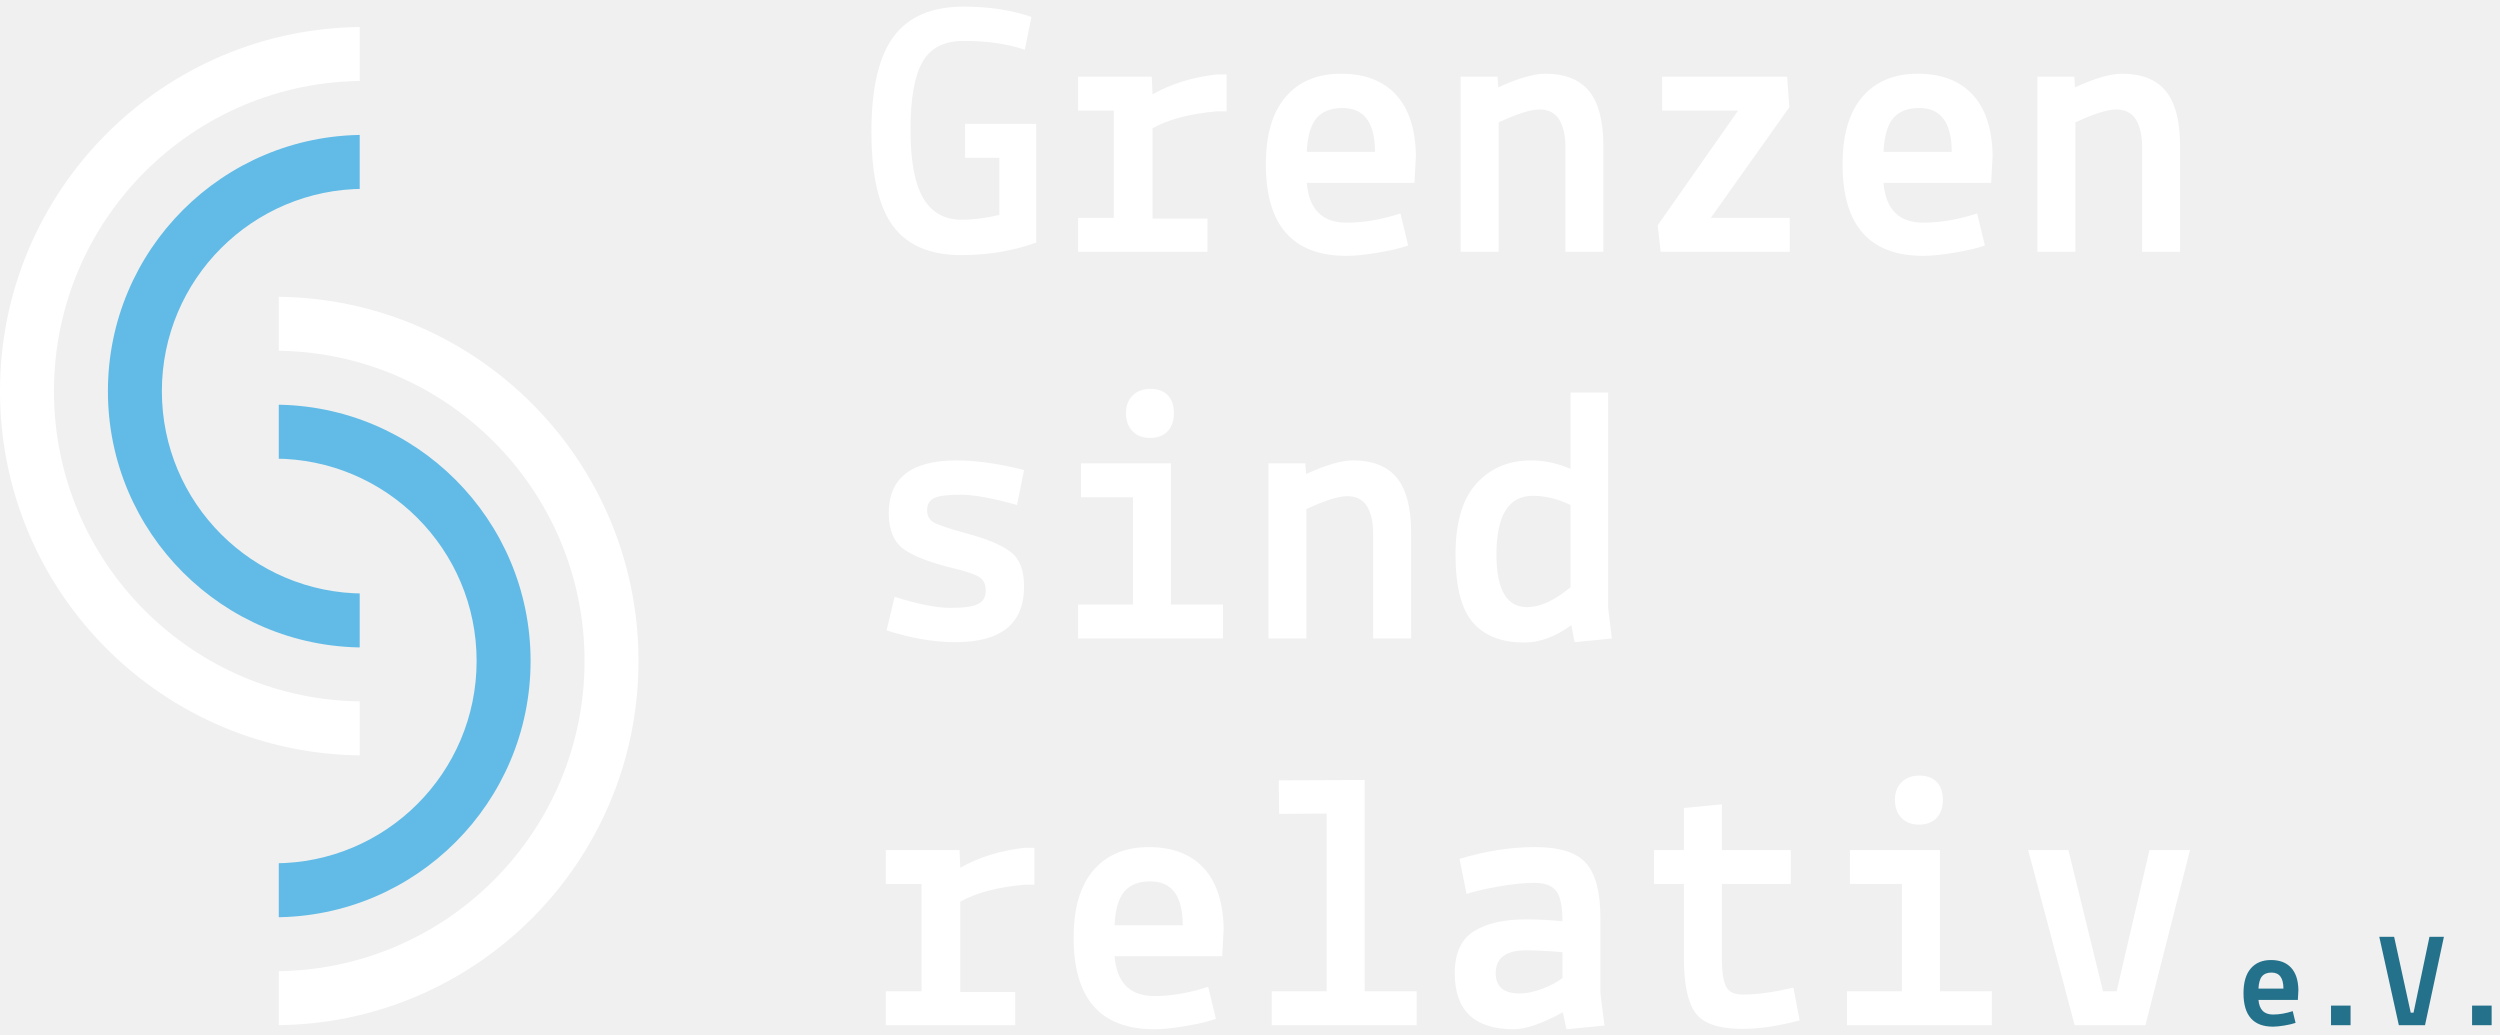
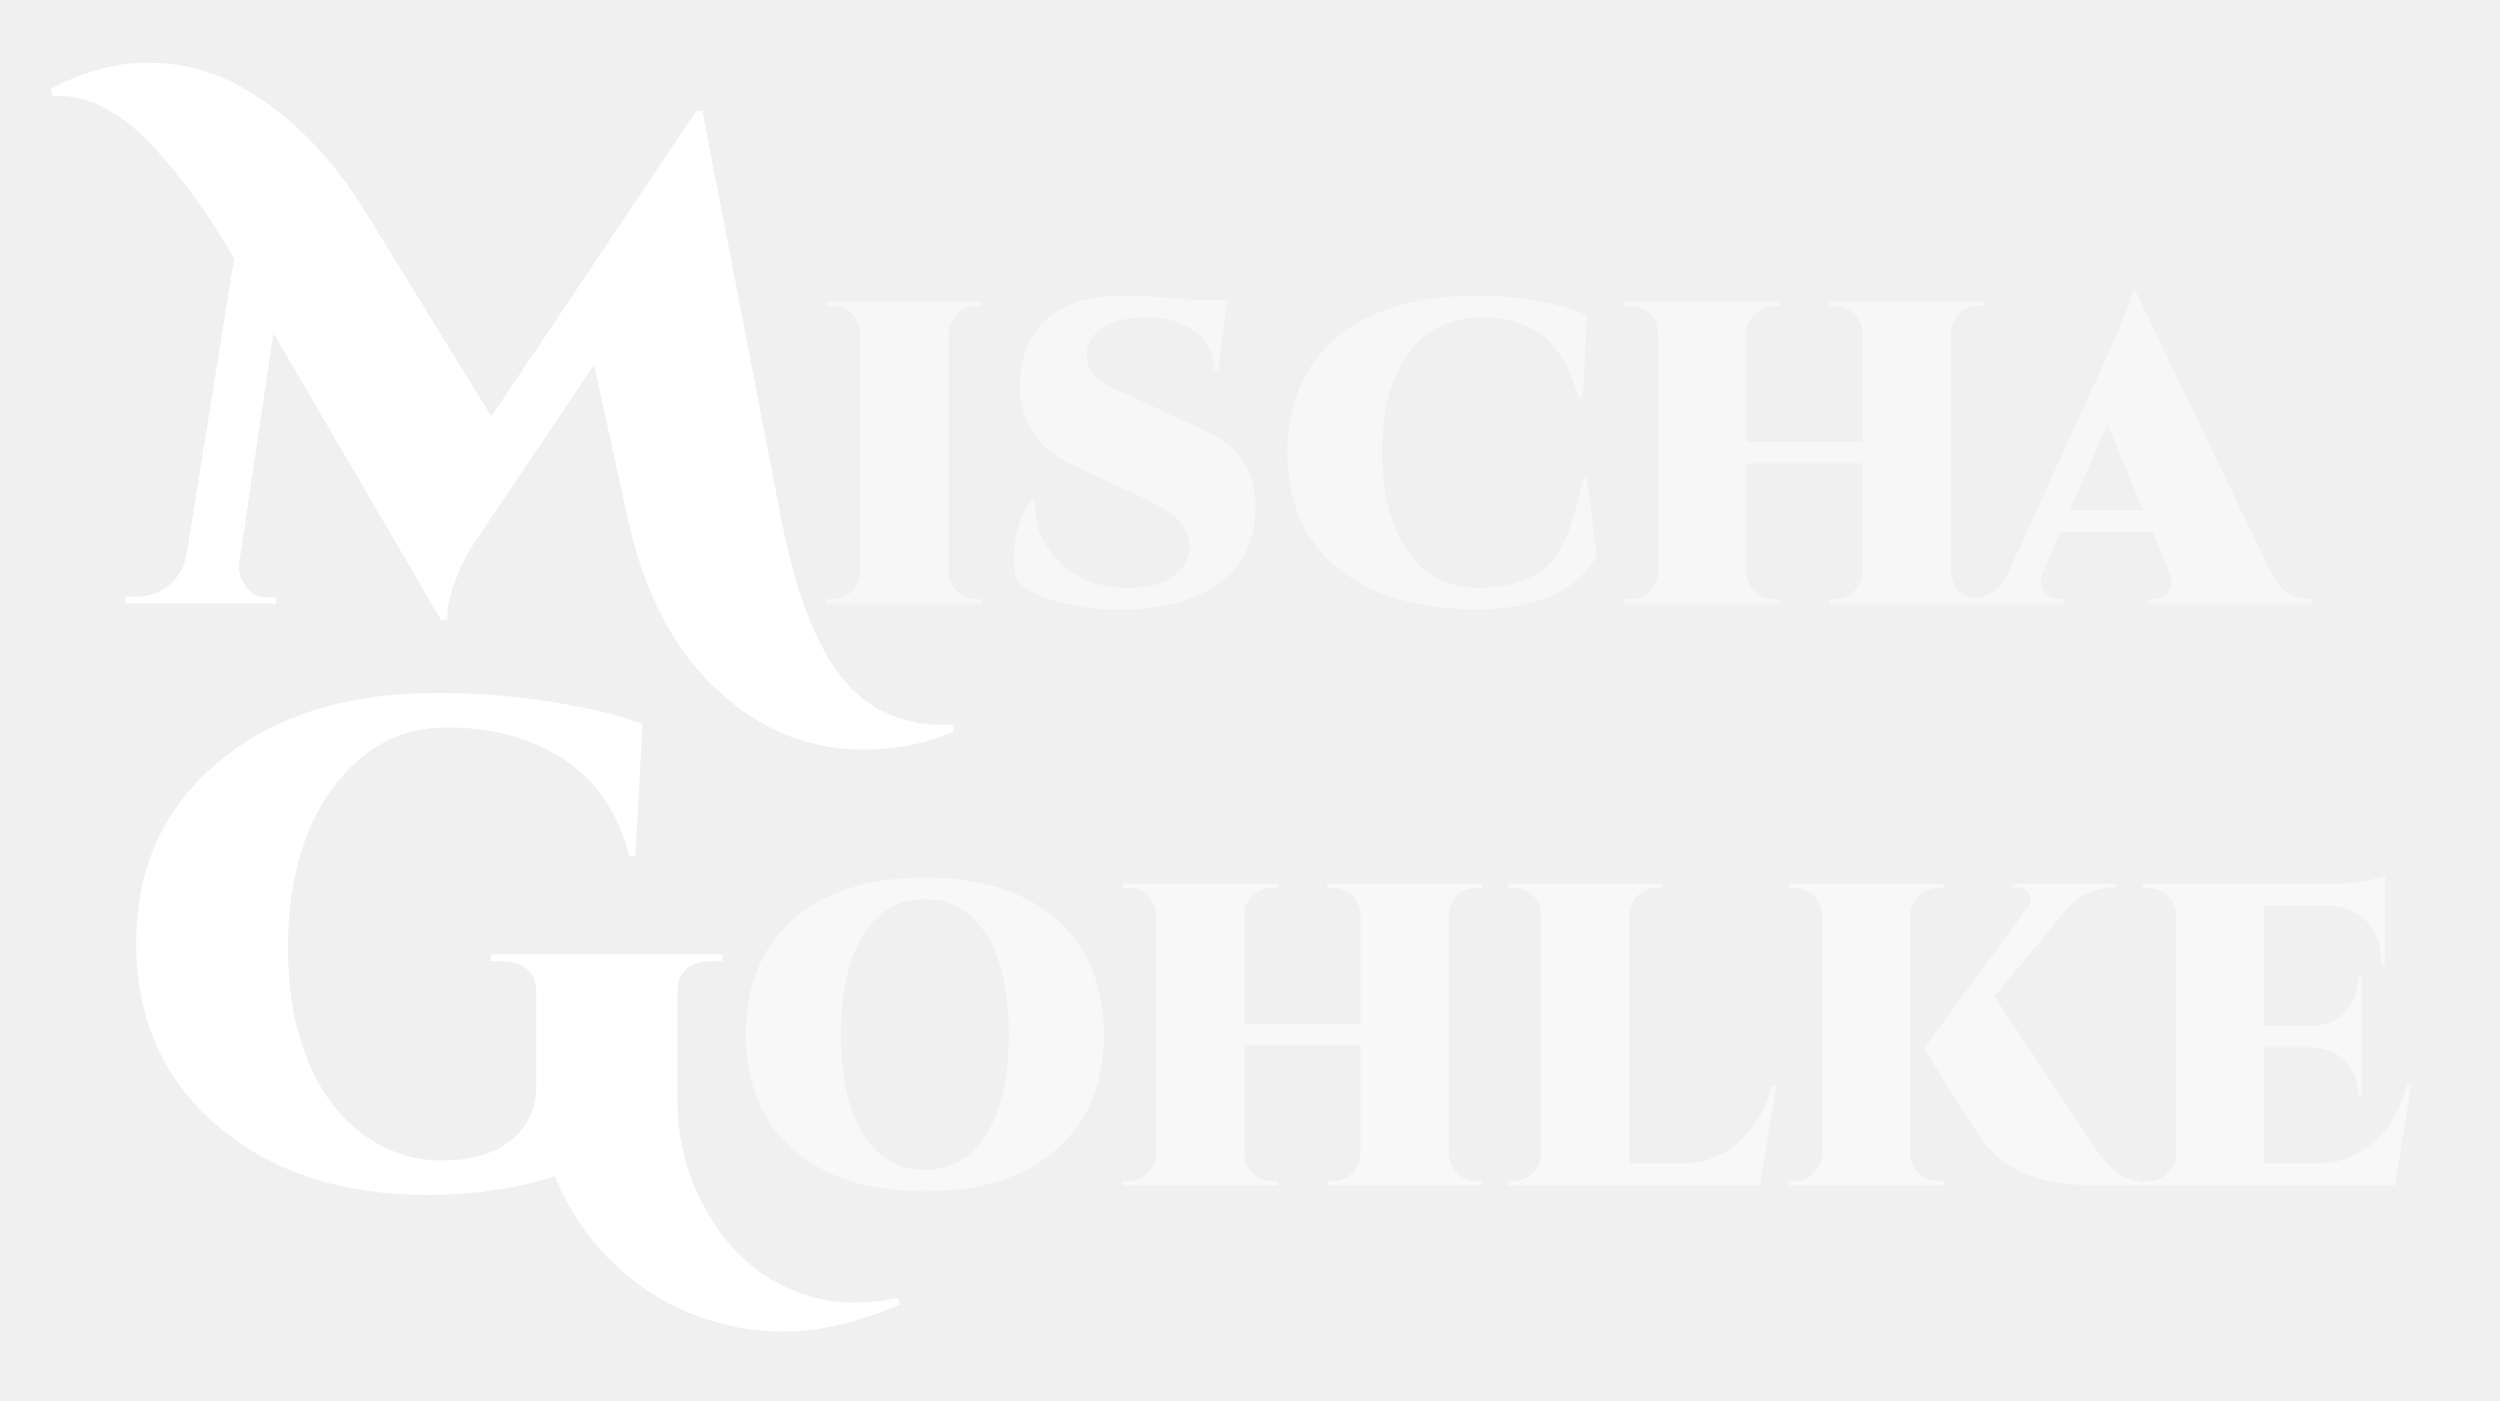
- <svg xmlns="http://www.w3.org/2000/svg" xmlns:xlink="http://www.w3.org/1999/xlink" viewBox="0 0 278 115">
-   <defs>
-     <path id="group-3-copy-2-a" d="M0 0H45V91H0z" />
-     <path id="group-3-copy-2-c" d="M0 0H45V91H0z" />
-   </defs>
-   <g fill="none" fill-rule="evenodd" transform="translate(-7 -2)">
-     <g fill-rule="nonzero" transform="translate(103.902 2.735)">
-       <path fill="#FFF" d="M10.004,27.634 C12.956,27.634 15.73,27.169 18.327,26.24 L18.327,26.24 L18.327,13.038 L10.414,13.038 L10.414,16.81 L14.227,16.81 L14.227,23.165 C12.751,23.52 11.343,23.698 10.004,23.698 C8.118,23.698 6.704,22.898 5.761,21.299 C4.817,19.701 4.346,17.165 4.346,13.694 C4.346,10.223 4.79,7.708 5.678,6.15 C6.567,4.592 8.091,3.813 10.25,3.813 C12.874,3.813 15.143,4.141 17.056,4.797 L17.056,4.797 L17.794,1.148 C15.553,0.383 13.038,7.10542736e-15 10.25,7.10542736e-15 C6.724,7.10542736e-15 4.134,1.107 2.481,3.321 C0.827,5.535 5.68434189e-14,9.061 5.68434189e-14,13.899 C5.68434189e-14,18.737 0.799,22.236 2.398,24.395 C3.998,26.554 6.533,27.634 10.004,27.634 Z M37.367,27.265 L37.367,23.575 L31.258,23.575 L31.258,13.53 C33.007,12.546 35.385,11.917 38.392,11.644 L38.392,11.644 L39.499,11.644 L39.499,7.544 L38.392,7.544 C35.713,7.845 33.335,8.583 31.258,9.758 L31.258,9.758 L31.176,7.79 L22.976,7.79 L22.976,11.562 L26.953,11.562 L26.953,23.493 L22.976,23.493 L22.976,27.265 L37.367,27.265 Z M52.84,27.716 C53.742,27.716 54.89,27.6 56.284,27.367 C57.678,27.135 58.812,26.869 59.687,26.568 L59.687,26.568 L58.826,23.001 C56.721,23.684 54.726,24.026 52.84,24.026 C50.134,24.026 48.658,22.55 48.412,19.598 L48.412,19.598 L60.384,19.598 L60.548,16.564 C60.493,13.585 59.748,11.323 58.313,9.778 C56.878,8.234 54.849,7.462 52.225,7.462 C49.601,7.462 47.551,8.316 46.075,10.024 C44.599,11.733 43.861,14.241 43.861,17.548 C43.861,24.327 46.854,27.716 52.84,27.716 Z M55.997,16.154 L48.412,16.154 C48.494,14.405 48.856,13.154 49.498,12.402 C50.141,11.651 51.104,11.275 52.389,11.275 C54.794,11.275 55.997,12.901 55.997,16.154 L55.997,16.154 Z M69.748,27.265 L69.748,12.874 C71.798,11.917 73.315,11.439 74.299,11.439 C75.283,11.439 76.007,11.808 76.472,12.546 C76.936,13.284 77.169,14.309 77.169,15.621 L77.169,15.621 L77.169,27.265 L81.392,27.265 L81.392,15.498 C81.392,12.737 80.866,10.708 79.813,9.409 C78.761,8.111 77.128,7.462 74.914,7.462 C73.656,7.462 71.921,7.968 69.707,8.979 L69.707,8.979 L69.625,7.79 L65.525,7.79 L65.525,27.265 L69.748,27.265 Z M102.113,27.265 L102.113,23.493 L93.339,23.493 L102.072,11.193 L101.826,7.79 L87.927,7.79 L87.927,11.562 L96.373,11.562 L87.435,24.313 L87.763,27.265 L102.113,27.265 Z M116.971,27.716 C117.873,27.716 119.021,27.6 120.415,27.367 C121.809,27.135 122.943,26.869 123.818,26.568 L123.818,26.568 L122.957,23.001 C120.852,23.684 118.857,24.026 116.971,24.026 C114.265,24.026 112.789,22.55 112.543,19.598 L112.543,19.598 L124.515,19.598 L124.679,16.564 C124.624,13.585 123.879,11.323 122.444,9.778 C121.009,8.234 118.98,7.462 116.356,7.462 C113.732,7.462 111.682,8.316 110.206,10.024 C108.73,11.733 107.992,14.241 107.992,17.548 C107.992,24.327 110.985,27.716 116.971,27.716 Z M120.128,16.154 L112.543,16.154 C112.625,14.405 112.987,13.154 113.629,12.402 C114.271,11.651 115.235,11.275 116.52,11.275 C118.925,11.275 120.128,12.901 120.128,16.154 L120.128,16.154 Z M133.879,27.265 L133.879,12.874 C135.929,11.917 137.446,11.439 138.43,11.439 C139.414,11.439 140.138,11.808 140.603,12.546 C141.067,13.284 141.3,14.309 141.3,15.621 L141.3,15.621 L141.3,27.265 L145.523,27.265 L145.523,15.498 C145.523,12.737 144.996,10.708 143.944,9.409 C142.892,8.111 141.259,7.462 139.045,7.462 C137.787,7.462 136.052,7.968 133.838,8.979 L133.838,8.979 L133.756,7.79 L129.656,7.79 L129.656,27.265 L133.879,27.265 Z M9.348,70.675 C14.432,70.675 16.974,68.611 16.974,64.484 C16.974,62.68 16.482,61.402 15.498,60.651 C14.514,59.899 12.97,59.236 10.865,58.662 C8.76,58.088 7.455,57.657 6.949,57.37 C6.444,57.084 6.191,56.626 6.191,55.997 C6.191,55.368 6.444,54.924 6.949,54.664 C7.455,54.405 8.446,54.275 9.922,54.275 C11.398,54.275 13.489,54.658 16.195,55.423 L16.195,55.423 L16.974,51.528 C14.131,50.817 11.63,50.462 9.471,50.462 C4.442,50.462 1.927,52.416 1.927,56.325 C1.927,58.156 2.46,59.475 3.526,60.282 C4.592,61.088 6.478,61.819 9.184,62.475 C10.551,62.803 11.48,63.117 11.972,63.418 C12.464,63.719 12.71,64.224 12.71,64.935 C12.71,65.646 12.437,66.138 11.89,66.411 C11.343,66.712 10.305,66.862 8.774,66.862 C7.243,66.862 5.18,66.452 2.583,65.632 L2.583,65.632 L1.681,69.363 C4.414,70.238 6.97,70.675 9.348,70.675 Z M30.971,47.961 C31.818,47.961 32.474,47.715 32.939,47.223 C33.404,46.731 33.636,46.061 33.636,45.214 C33.636,44.367 33.41,43.704 32.959,43.225 C32.508,42.747 31.866,42.508 31.032,42.508 C30.199,42.508 29.536,42.754 29.044,43.246 C28.552,43.738 28.306,44.394 28.306,45.214 C28.306,46.034 28.545,46.697 29.023,47.203 C29.502,47.708 30.151,47.961 30.971,47.961 Z M39.089,70.265 L39.089,66.493 L33.308,66.493 L33.308,50.79 L23.304,50.79 L23.304,54.562 L29.085,54.562 L29.085,66.493 L22.976,66.493 L22.976,70.265 L39.089,70.265 Z M48.371,70.265 L48.371,55.874 C50.421,54.917 51.938,54.439 52.922,54.439 C53.906,54.439 54.63,54.808 55.095,55.546 C55.56,56.284 55.792,57.309 55.792,58.621 L55.792,58.621 L55.792,70.265 L60.015,70.265 L60.015,58.498 C60.015,55.737 59.489,53.708 58.436,52.41 C57.384,51.111 55.751,50.462 53.537,50.462 C52.28,50.462 50.544,50.968 48.33,51.979 L48.33,51.979 L48.248,50.79 L44.148,50.79 L44.148,70.265 L48.371,70.265 Z M72.618,70.716 C74.312,70.716 76.048,70.074 77.825,68.789 L77.825,68.789 L78.194,70.675 L82.335,70.265 L81.925,66.862 L81.925,42.918 L77.743,42.918 L77.743,51.405 C76.267,50.776 74.804,50.462 73.356,50.462 C70.868,50.462 68.846,51.316 67.288,53.025 C65.73,54.733 64.951,57.364 64.951,60.917 C64.951,64.47 65.593,66.992 66.878,68.481 C68.162,69.971 70.076,70.716 72.618,70.716 Z M72.905,66.78 C70.636,66.78 69.502,64.826 69.502,60.917 C69.502,56.571 70.855,54.398 73.561,54.398 C74.927,54.398 76.321,54.74 77.743,55.423 L77.743,55.423 L77.743,64.566 C75.966,66.042 74.353,66.78 72.905,66.78 Z M15.99,113.265 L15.99,109.575 L9.881,109.575 L9.881,99.53 C11.63,98.546 14.008,97.917 17.015,97.644 L17.015,97.644 L18.122,97.644 L18.122,93.544 L17.015,93.544 C14.336,93.845 11.958,94.583 9.881,95.758 L9.881,95.758 L9.799,93.79 L1.599,93.79 L1.599,97.562 L5.576,97.562 L5.576,109.493 L1.599,109.493 L1.599,113.265 L15.99,113.265 Z M31.463,113.716 C32.365,113.716 33.513,113.6 34.907,113.368 C36.301,113.135 37.435,112.869 38.31,112.568 L38.31,112.568 L37.449,109.001 C35.344,109.684 33.349,110.026 31.463,110.026 C28.757,110.026 27.281,108.55 27.035,105.598 L27.035,105.598 L39.007,105.598 L39.171,102.564 C39.116,99.585 38.371,97.323 36.936,95.778 C35.501,94.234 33.472,93.462 30.848,93.462 C28.224,93.462 26.174,94.316 24.698,96.025 C23.222,97.733 22.484,100.241 22.484,103.548 C22.484,110.327 25.477,113.716 31.463,113.716 Z M34.62,102.154 L27.035,102.154 C27.117,100.405 27.479,99.154 28.121,98.403 C28.764,97.651 29.727,97.275 31.012,97.275 C33.417,97.275 34.62,98.901 34.62,102.154 L34.62,102.154 Z M60.63,113.265 L60.63,109.493 L54.849,109.493 L54.849,86 L45.296,86.041 L45.337,89.772 L50.626,89.731 L50.626,109.493 L44.517,109.493 L44.517,113.265 L60.63,113.265 Z M77.292,113.716 L81.515,113.306 L81.064,109.698 L81.064,101.375 C81.064,98.505 80.538,96.469 79.485,95.266 C78.433,94.063 76.54,93.462 73.807,93.462 C71.073,93.462 68.272,93.899 65.402,94.774 L65.402,94.774 L66.181,98.669 C67.001,98.396 68.176,98.122 69.707,97.849 C71.237,97.576 72.577,97.439 73.725,97.439 C74.873,97.439 75.679,97.74 76.144,98.341 C76.608,98.942 76.841,100.063 76.841,101.703 C75.337,101.566 73.998,101.498 72.823,101.498 C70.335,101.498 68.388,101.942 66.98,102.831 C65.573,103.719 64.869,105.27 64.869,107.484 C64.869,111.639 67.055,113.716 71.429,113.716 C72.768,113.716 74.586,113.087 76.882,111.83 L76.882,111.83 L77.292,113.716 Z M72.085,109.739 C70.308,109.739 69.42,108.987 69.42,107.484 C69.42,105.789 70.554,104.942 72.823,104.942 C73.861,104.942 75.201,105.01 76.841,105.147 L76.841,105.147 L76.841,108.017 C76.294,108.454 75.556,108.851 74.627,109.206 C73.697,109.561 72.85,109.739 72.085,109.739 Z M96.865,113.675 C98.723,113.675 100.842,113.361 103.22,112.732 L103.22,112.732 L102.523,109.083 C100.363,109.602 98.477,109.862 96.865,109.862 C95.935,109.862 95.32,109.555 95.02,108.939 C94.719,108.325 94.569,107.265 94.569,105.762 L94.569,105.762 L94.569,97.562 L102.236,97.562 L102.236,93.79 L94.569,93.79 L94.569,88.706 L90.346,89.116 L90.346,93.79 L87.025,93.79 L87.025,97.562 L90.346,97.562 L90.346,105.762 C90.346,108.687 90.776,110.737 91.637,111.912 C92.498,113.087 94.241,113.675 96.865,113.675 Z M116.479,90.961 C117.326,90.961 117.982,90.715 118.447,90.223 C118.911,89.731 119.144,89.061 119.144,88.214 C119.144,87.367 118.918,86.704 118.467,86.225 C118.016,85.747 117.374,85.508 116.54,85.508 C115.706,85.508 115.044,85.754 114.552,86.246 C114.06,86.738 113.814,87.394 113.814,88.214 C113.814,89.034 114.053,89.697 114.531,90.203 C115.009,90.708 115.659,90.961 116.479,90.961 Z M124.597,113.265 L124.597,109.493 L118.816,109.493 L118.816,93.79 L108.812,93.79 L108.812,97.562 L114.593,97.562 L114.593,109.493 L108.484,109.493 L108.484,113.265 L124.597,113.265 Z M141.669,113.265 L146.63,93.79 L142.12,93.79 L138.471,109.493 L136.954,109.493 L133.1,93.79 L128.631,93.79 L133.797,113.265 L141.669,113.265 Z" />
-       <path fill="#24718B" d="M155.86,113.43 C156.19,113.43 156.61,113.388 157.12,113.302 C157.63,113.218 158.045,113.12 158.365,113.01 L158.365,113.01 L158.05,111.705 C157.28,111.955 156.55,112.08 155.86,112.08 C154.87,112.08 154.33,111.54 154.24,110.46 L154.24,110.46 L158.62,110.46 L158.68,109.35 C158.66,108.26 158.387,107.433 157.862,106.868 C157.337,106.302 156.595,106.02 155.635,106.02 C154.675,106.02 153.925,106.332 153.385,106.957 C152.845,107.582 152.575,108.5 152.575,109.71 C152.575,112.19 153.67,113.43 155.86,113.43 Z M157.015,109.2 L154.24,109.2 C154.27,108.56 154.402,108.103 154.637,107.828 C154.872,107.552 155.225,107.415 155.695,107.415 C156.575,107.415 157.015,108.01 157.015,109.2 L157.015,109.2 Z M164.482,113.265 L164.482,111.09 L162.307,111.09 L162.307,113.265 L164.482,113.265 Z M172.76,113.265 L174.86,103.44 L173.255,103.44 L171.485,111.87 L171.17,111.87 L169.325,103.44 L167.675,103.44 L169.85,113.265 L172.76,113.265 Z M180.168,113.265 L180.168,111.09 L177.993,111.09 L177.993,113.265 L180.168,113.265 Z" />
-     </g>
-     <g transform="translate(38 30)">
-       <mask id="group-3-copy-2-b" fill="#fff">
-         <use xlink:href="#group-3-copy-2-a" />
-       </mask>
-       <path fill="#FFF" fill-rule="nonzero" d="M-0.5,5 C-22.868,5 -41,23.132 -41,45.5 C-41,67.868 -22.868,86 -0.5,86 C21.868,86 40,67.868 40,45.5 C40,23.132 21.868,5 -0.5,5 Z M-0.5,11 C18.554,11 34,26.446 34,45.5 C34,64.554 18.554,80 -0.5,80 C-19.554,80 -35,64.554 -35,45.5 C-35,26.446 -19.554,11 -0.5,11 Z" mask="url(#group-3-copy-2-b)" />
-       <path fill="#61BBE6" fill-rule="nonzero" d="M-0.5,17 C-16.24,17 -29,29.76 -29,45.5 C-29,61.24 -16.24,74 -0.5,74 C15.24,74 28,61.24 28,45.5 C28,29.76 15.24,17 -0.5,17 Z M-0.5,23 C11.926,23 22,33.074 22,45.5 C22,57.926 11.926,68 -0.5,68 C-12.926,68 -23,57.926 -23,45.5 C-23,33.074 -12.926,23 -0.5,23 Z" mask="url(#group-3-copy-2-b)" />
-     </g>
-     <g transform="matrix(-1 0 0 1 47 0)">
-       <mask id="group-3-copy-2-d" fill="#fff">
-         <use xlink:href="#group-3-copy-2-c" />
-       </mask>
-       <path fill="#FFF" fill-rule="nonzero" d="M-0.5,5 C-22.868,5 -41,23.132 -41,45.5 C-41,67.868 -22.868,86 -0.5,86 C21.868,86 40,67.868 40,45.5 C40,23.132 21.868,5 -0.5,5 Z M-0.5,11 C18.554,11 34,26.446 34,45.5 C34,64.554 18.554,80 -0.5,80 C-19.554,80 -35,64.554 -35,45.5 C-35,26.446 -19.554,11 -0.5,11 Z" mask="url(#group-3-copy-2-d)" />
-       <path fill="#61BBE6" fill-rule="nonzero" d="M-0.5,17 C-16.24,17 -29,29.76 -29,45.5 C-29,61.24 -16.24,74 -0.5,74 C15.24,74 28,61.24 28,45.5 C28,29.76 15.24,17 -0.5,17 Z M-0.5,23 C11.926,23 22,33.074 22,45.5 C22,57.926 11.926,68 -0.5,68 C-12.926,68 -23,57.926 -23,45.5 C-23,33.074 -12.926,23 -0.5,23 Z" mask="url(#group-3-copy-2-d)" />
-     </g>
+ <svg xmlns="http://www.w3.org/2000/svg" viewBox="0 0 116 65">
+   <g fill="#FFF" transform="translate(2 2)">
+     <path d="M38.112,32.784 C39.541,32.784 40.917,32.507 42.24,31.952 L42.24,31.952 L42.24,31.632 L42.24,31.632 L41.76,31.632 C40.011,31.632 38.571,31.045 37.44,29.872 C36.011,28.379 34.933,25.712 34.208,21.872 L34.208,21.872 L30.592,3.152 L30.304,3.152 L20.8,17.328 L15.072,8.016 C13.344,5.157 11.264,3.099 8.832,1.84 C7.616,1.221 6.277,0.912 4.816,0.912 C3.355,0.912 1.867,1.317 0.352,2.128 L0.352,2.128 L0.448,2.448 L0.448,2.448 L0.704,2.448 C2.219,2.448 3.733,3.28 5.248,4.944 C6.571,6.416 7.776,8.101 8.864,10 L8.864,10 L6.656,23.728 C6.549,24.325 6.277,24.8 5.84,25.152 C5.403,25.504 4.896,25.68 4.32,25.68 L4.32,25.68 L3.808,25.68 L3.808,26 L10.816,26 L10.816,25.712 L10.336,25.712 C9.995,25.712 9.701,25.568 9.456,25.28 C9.211,24.992 9.088,24.677 9.088,24.336 L9.088,24.336 L9.088,24.208 L10.688,13.456 L18.464,26.768 L18.752,26.768 C18.731,26.256 18.859,25.637 19.136,24.912 C19.413,24.187 19.733,23.568 20.096,23.056 L20.096,23.056 L25.568,14.928 L27.04,21.68 C27.744,25.029 28.971,27.621 30.72,29.456 C32.811,31.675 35.275,32.784 38.112,32.784 Z" />
+     <path fill-opacity=".498" d="M43.556,26 L43.556,25.8 L43.296,25.8 C42.949,25.8 42.649,25.677 42.396,25.43 C42.143,25.183 42.016,24.887 42.016,24.54 L42.016,24.54 L42.016,13.44 C42.029,13.093 42.159,12.8 42.406,12.56 C42.653,12.32 42.949,12.2 43.296,12.2 L43.296,12.2 L43.556,12.2 L43.556,12 L36.376,12 L36.376,12.2 L36.636,12.2 C36.983,12.2 37.279,12.32 37.526,12.56 C37.773,12.8 37.903,13.093 37.916,13.44 L37.916,13.44 L37.916,24.54 C37.903,24.887 37.773,25.183 37.526,25.43 C37.279,25.677 36.983,25.8 36.636,25.8 L36.636,25.8 L36.376,25.8 L36.376,26 L43.556,26 Z M49.956,26.28 C51.863,26.28 53.389,25.883 54.536,25.09 C55.683,24.297 56.256,23.093 56.256,21.48 C56.256,19.867 55.483,18.707 53.936,18 L53.936,18 L50.196,16.26 C49.956,16.167 49.763,16.08 49.616,16 C48.763,15.56 48.363,15.027 48.416,14.4 C48.456,13.893 48.719,13.487 49.206,13.18 C49.693,12.873 50.379,12.72 51.266,12.72 C52.153,12.72 52.883,12.947 53.456,13.4 C54.029,13.853 54.316,14.447 54.316,15.18 L54.316,15.18 L54.516,15.18 L54.956,11.92 L53.396,11.92 C52.023,11.787 50.896,11.72 50.016,11.72 C48.669,11.72 47.589,12.027 46.776,12.64 C45.803,13.387 45.316,14.48 45.316,15.92 C45.316,16.627 45.483,17.273 45.816,17.86 C46.229,18.607 46.896,19.187 47.816,19.6 L47.816,19.6 L51.076,21.12 C51.823,21.467 52.363,21.813 52.696,22.16 C53.029,22.507 53.196,22.923 53.196,23.41 C53.196,23.897 52.953,24.33 52.466,24.71 C51.979,25.09 51.283,25.28 50.376,25.28 C49.029,25.28 47.966,24.89 47.186,24.11 C46.406,23.33 46.016,22.447 46.016,21.46 C46.016,21.367 46.023,21.28 46.036,21.2 L46.036,21.2 L45.856,21.2 C45.509,21.64 45.263,22.253 45.116,23.04 C45.063,23.36 45.036,23.69 45.036,24.03 C45.036,24.37 45.096,24.687 45.216,24.98 C45.589,25.353 46.196,25.663 47.036,25.91 C47.876,26.157 48.849,26.28 49.956,26.28 Z M66.506,26.27 C69.246,26.277 71.109,25.453 72.096,23.8 L72.096,23.8 L71.616,20.16 L71.456,20.16 C71.083,22.133 70.563,23.467 69.896,24.16 C69.189,24.907 68.049,25.28 66.476,25.28 C65.116,25.24 64.053,24.66 63.286,23.54 C62.519,22.42 62.136,20.883 62.136,18.93 C62.136,16.977 62.549,15.453 63.376,14.36 C64.203,13.267 65.356,12.72 66.836,12.72 C67.929,12.72 68.843,13.007 69.576,13.58 C70.309,14.153 70.869,15.113 71.256,16.46 L71.256,16.46 L71.436,16.46 L71.636,12.64 C70.196,12.027 68.523,11.72 66.616,11.72 C64.709,11.72 63.099,12.007 61.786,12.58 C60.473,13.153 59.469,13.987 58.776,15.08 C58.083,16.173 57.736,17.473 57.736,18.98 C57.736,21.287 58.513,23.077 60.066,24.35 C61.619,25.623 63.766,26.263 66.506,26.27 Z M80.576,26 L80.576,25.8 L80.316,25.8 C80.089,25.8 79.876,25.747 79.676,25.64 C79.263,25.4 79.049,25.033 79.036,24.54 L79.036,24.54 L79.036,19.5 L84.416,19.5 L84.416,24.56 C84.403,24.907 84.273,25.2 84.026,25.44 C83.779,25.68 83.483,25.8 83.136,25.8 L83.136,25.8 L82.876,25.8 L82.876,26 L90.056,26 L90.056,25.8 L89.796,25.8 C89.449,25.8 89.153,25.677 88.906,25.43 C88.659,25.183 88.529,24.887 88.516,24.54 L88.516,24.54 L88.516,13.46 C88.529,13.233 88.589,13.02 88.696,12.82 C88.949,12.407 89.316,12.2 89.796,12.2 L89.796,12.2 L90.056,12.2 L90.056,12 L82.876,12 L82.876,12.2 L83.136,12.2 C83.483,12.2 83.779,12.32 84.026,12.56 C84.273,12.8 84.403,13.093 84.416,13.44 L84.416,13.44 L84.416,18.5 L79.036,18.5 L79.036,13.44 C79.049,13.093 79.179,12.8 79.426,12.56 C79.673,12.32 79.969,12.2 80.316,12.2 L80.316,12.2 L80.576,12.2 L80.576,12 L73.396,12 L73.396,12.2 L73.656,12.2 C74.003,12.2 74.299,12.32 74.546,12.56 C74.793,12.8 74.923,13.093 74.936,13.44 L74.936,13.44 L74.936,24.54 C74.923,24.887 74.793,25.183 74.546,25.43 C74.299,25.677 74.003,25.8 73.656,25.8 L73.656,25.8 L73.396,25.8 L73.396,26 L80.576,26 Z M93.736,26 L93.736,25.8 L93.556,25.8 C93.383,25.8 93.219,25.75 93.066,25.65 C92.913,25.55 92.813,25.437 92.766,25.31 C92.719,25.183 92.696,25.067 92.696,24.96 C92.696,24.853 92.729,24.713 92.796,24.54 L92.796,24.54 L93.596,22.68 L97.876,22.68 L98.656,24.54 C98.723,24.713 98.756,24.877 98.756,25.03 C98.756,25.183 98.683,25.35 98.536,25.53 C98.389,25.71 98.169,25.8 97.876,25.8 L97.876,25.8 L97.696,25.8 L97.696,26 L105.276,26 L105.276,25.8 L105.116,25.8 C104.423,25.8 103.863,25.433 103.436,24.7 L103.436,24.7 L97.096,11.52 L96.916,11.52 C96.863,12.013 96.483,13.007 95.776,14.5 L95.776,14.5 L91.116,24.72 C90.916,25.08 90.666,25.35 90.366,25.53 C90.066,25.71 89.763,25.8 89.456,25.8 L89.456,25.8 L89.276,25.8 L89.276,26 L93.736,26 Z M97.456,21.68 L94.036,21.68 L95.776,17.68 L97.456,21.68 Z" />
+     <path d="M34.304,59.784 C36.011,59.784 37.824,59.368 39.744,58.536 L39.744,58.536 L39.68,58.216 C38.997,58.365 38.304,58.44 37.6,58.44 C36.896,58.44 36.192,58.333 35.488,58.12 C33.056,57.352 31.285,55.624 30.176,52.936 C29.685,51.72 29.44,50.493 29.44,49.256 L29.44,49.256 L29.44,44.072 C29.419,43.603 29.547,43.24 29.824,42.984 C30.101,42.728 30.496,42.6 31.008,42.6 L31.008,42.6 L31.52,42.6 L31.52,42.28 L20.768,42.28 L20.768,42.6 L21.248,42.6 C21.781,42.6 22.192,42.728 22.48,42.984 C22.768,43.24 22.901,43.603 22.88,44.072 L22.88,48.424 C22.88,49.448 22.491,50.275 21.712,50.904 C20.933,51.533 19.867,51.848 18.512,51.848 C17.157,51.848 15.925,51.437 14.816,50.616 C13.707,49.795 12.853,48.637 12.256,47.144 C11.659,45.651 11.36,43.933 11.36,41.992 C11.36,38.92 12.053,36.445 13.44,34.568 C14.827,32.691 16.587,31.752 18.72,31.752 C20.853,31.752 22.672,32.248 24.176,33.24 C25.68,34.232 26.688,35.731 27.2,37.736 L27.2,37.736 L27.488,37.736 L27.808,31.592 C27.168,31.336 26.336,31.101 25.312,30.888 C23.029,30.397 20.683,30.152 18.272,30.152 C14.091,30.152 10.72,31.213 8.16,33.336 C5.6,35.459 4.32,38.269 4.32,41.768 C4.32,45.267 5.573,48.088 8.08,50.232 C10.587,52.376 13.856,53.448 17.888,53.448 C19.936,53.448 21.888,53.16 23.744,52.584 C24.512,54.461 25.675,56.029 27.232,57.288 C28.789,58.547 30.635,59.347 32.768,59.688 C33.28,59.752 33.792,59.784 34.304,59.784 Z" />
+     <path fill-opacity=".5" d="M40.904,53.28 C43.491,53.28 45.524,52.637 47.004,51.35 C48.484,50.063 49.224,48.28 49.224,46 C49.224,44.493 48.891,43.19 48.224,42.09 C47.557,40.99 46.601,40.153 45.354,39.58 C44.107,39.007 42.624,38.72 40.904,38.72 C38.317,38.72 36.287,39.363 34.814,40.65 C33.341,41.937 32.604,43.72 32.604,46 C32.604,48.28 33.341,50.063 34.814,51.35 C36.287,52.637 38.317,53.28 40.904,53.28 Z M40.914,52.28 C39.694,52.28 38.737,51.727 38.044,50.62 C37.364,49.513 37.024,47.973 37.024,46 C37.024,44.027 37.367,42.487 38.054,41.38 C38.741,40.273 39.694,39.72 40.914,39.72 C42.134,39.72 43.087,40.273 43.774,41.38 C44.461,42.487 44.804,44.027 44.804,46 C44.804,47.973 44.461,49.513 43.774,50.62 C43.087,51.727 42.134,52.28 40.914,52.28 Z M57.284,53 L57.284,52.8 L57.024,52.8 C56.797,52.8 56.584,52.747 56.384,52.64 C55.971,52.4 55.757,52.033 55.744,51.54 L55.744,51.54 L55.744,46.5 L61.124,46.5 L61.124,51.56 C61.111,51.907 60.981,52.2 60.734,52.44 C60.487,52.68 60.191,52.8 59.844,52.8 L59.844,52.8 L59.584,52.8 L59.584,53 L66.764,53 L66.764,52.8 L66.504,52.8 C66.157,52.8 65.861,52.677 65.614,52.43 C65.367,52.183 65.237,51.887 65.224,51.54 L65.224,51.54 L65.224,40.46 C65.237,40.233 65.297,40.02 65.404,39.82 C65.657,39.407 66.024,39.2 66.504,39.2 L66.504,39.2 L66.764,39.2 L66.764,39 L59.584,39 L59.584,39.2 L59.844,39.2 C60.191,39.2 60.487,39.32 60.734,39.56 C60.981,39.8 61.111,40.093 61.124,40.44 L61.124,40.44 L61.124,45.5 L55.744,45.5 L55.744,40.44 C55.757,40.093 55.887,39.8 56.134,39.56 C56.381,39.32 56.677,39.2 57.024,39.2 L57.024,39.2 L57.284,39.2 L57.284,39 L50.104,39 L50.104,39.2 L50.364,39.2 C50.711,39.2 51.007,39.32 51.254,39.56 C51.501,39.8 51.631,40.093 51.644,40.44 L51.644,40.44 L51.644,51.54 C51.631,51.887 51.501,52.183 51.254,52.43 C51.007,52.677 50.711,52.8 50.364,52.8 L50.364,52.8 L50.104,52.8 L50.104,53 L57.284,53 Z M79.664,53 L80.424,48.36 L80.224,48.36 C79.917,49.493 79.391,50.38 78.644,51.02 C77.897,51.66 77.037,51.98 76.064,51.98 L76.064,51.98 L73.604,51.98 L73.604,40.46 C73.604,40.113 73.731,39.817 73.984,39.57 C74.237,39.323 74.537,39.2 74.884,39.2 L74.884,39.2 L75.144,39.2 L75.144,39 L67.964,39 L67.964,39.2 L68.224,39.2 C68.451,39.2 68.664,39.253 68.864,39.36 C69.277,39.6 69.491,39.967 69.504,40.46 L69.504,40.46 L69.504,51.54 C69.491,51.887 69.361,52.183 69.114,52.43 C68.867,52.677 68.571,52.8 68.224,52.8 L68.224,52.8 L67.964,52.8 L67.964,53 L79.664,53 Z M88.184,53 L88.184,52.8 L87.924,52.8 C87.577,52.8 87.277,52.677 87.024,52.43 C86.771,52.183 86.644,51.887 86.644,51.54 L86.644,51.54 L86.644,40.44 C86.657,40.093 86.787,39.8 87.034,39.56 C87.281,39.32 87.577,39.2 87.924,39.2 L87.924,39.2 L88.184,39.2 L88.184,39 L81.004,39 L81.004,39.2 L81.264,39.2 C81.611,39.2 81.907,39.32 82.154,39.56 C82.401,39.8 82.531,40.093 82.544,40.44 L82.544,40.44 L82.544,51.54 C82.531,51.887 82.401,52.183 82.154,52.43 C81.907,52.677 81.611,52.8 81.264,52.8 L81.264,52.8 L81.004,52.8 L81.004,53 L88.184,53 Z M97.364,53 L97.364,52.8 C96.591,52.773 95.877,52.267 95.224,51.28 L95.224,51.28 L90.544,44.24 L93.924,40.16 C94.497,39.507 95.231,39.18 96.124,39.18 L96.124,39.18 L96.204,39.18 L96.204,39 L91.384,39 L91.384,39.18 L91.584,39.18 C91.864,39.18 92.051,39.28 92.144,39.48 C92.184,39.56 92.204,39.653 92.204,39.76 C92.204,39.867 92.157,39.987 92.064,40.12 L92.064,40.12 L87.284,46.64 C87.284,46.653 87.647,47.25 88.374,48.43 C89.101,49.61 89.664,50.467 90.064,51 C91.037,52.333 92.751,53 95.204,53 L95.204,53 L97.364,53 Z M109.124,53 L109.884,48.36 L109.684,48.36 C109.377,49.493 108.851,50.38 108.104,51.02 C107.357,51.66 106.497,51.98 105.524,51.98 L105.524,51.98 L103.064,51.98 L103.064,46.6 L105.264,46.6 C105.891,46.613 106.404,46.823 106.804,47.23 C107.204,47.637 107.404,48.153 107.404,48.78 L107.404,48.78 L107.404,48.88 L107.604,48.88 L107.604,43.32 L107.404,43.32 L107.404,43.4 C107.404,44.04 107.204,44.563 106.804,44.97 C106.404,45.377 105.884,45.587 105.244,45.6 L105.244,45.6 L103.064,45.6 L103.064,40.02 L105.964,40.02 C106.484,40.033 106.931,40.147 107.304,40.36 C108.077,40.787 108.464,41.533 108.464,42.6 L108.464,42.6 L108.464,42.76 L108.664,42.76 L108.664,38.64 C108.544,38.693 108.261,38.767 107.814,38.86 C107.367,38.953 106.857,39 106.284,39 L106.284,39 L97.424,39 L97.424,39.2 L97.684,39.2 C97.964,39.2 98.211,39.28 98.424,39.44 C98.771,39.693 98.951,40.033 98.964,40.46 L98.964,40.46 L98.964,51.54 C98.951,51.887 98.821,52.183 98.574,52.43 C98.327,52.677 98.031,52.8 97.684,52.8 L97.684,52.8 L97.424,52.8 L97.424,53 L109.124,53 Z" />
  </g>
</svg>
